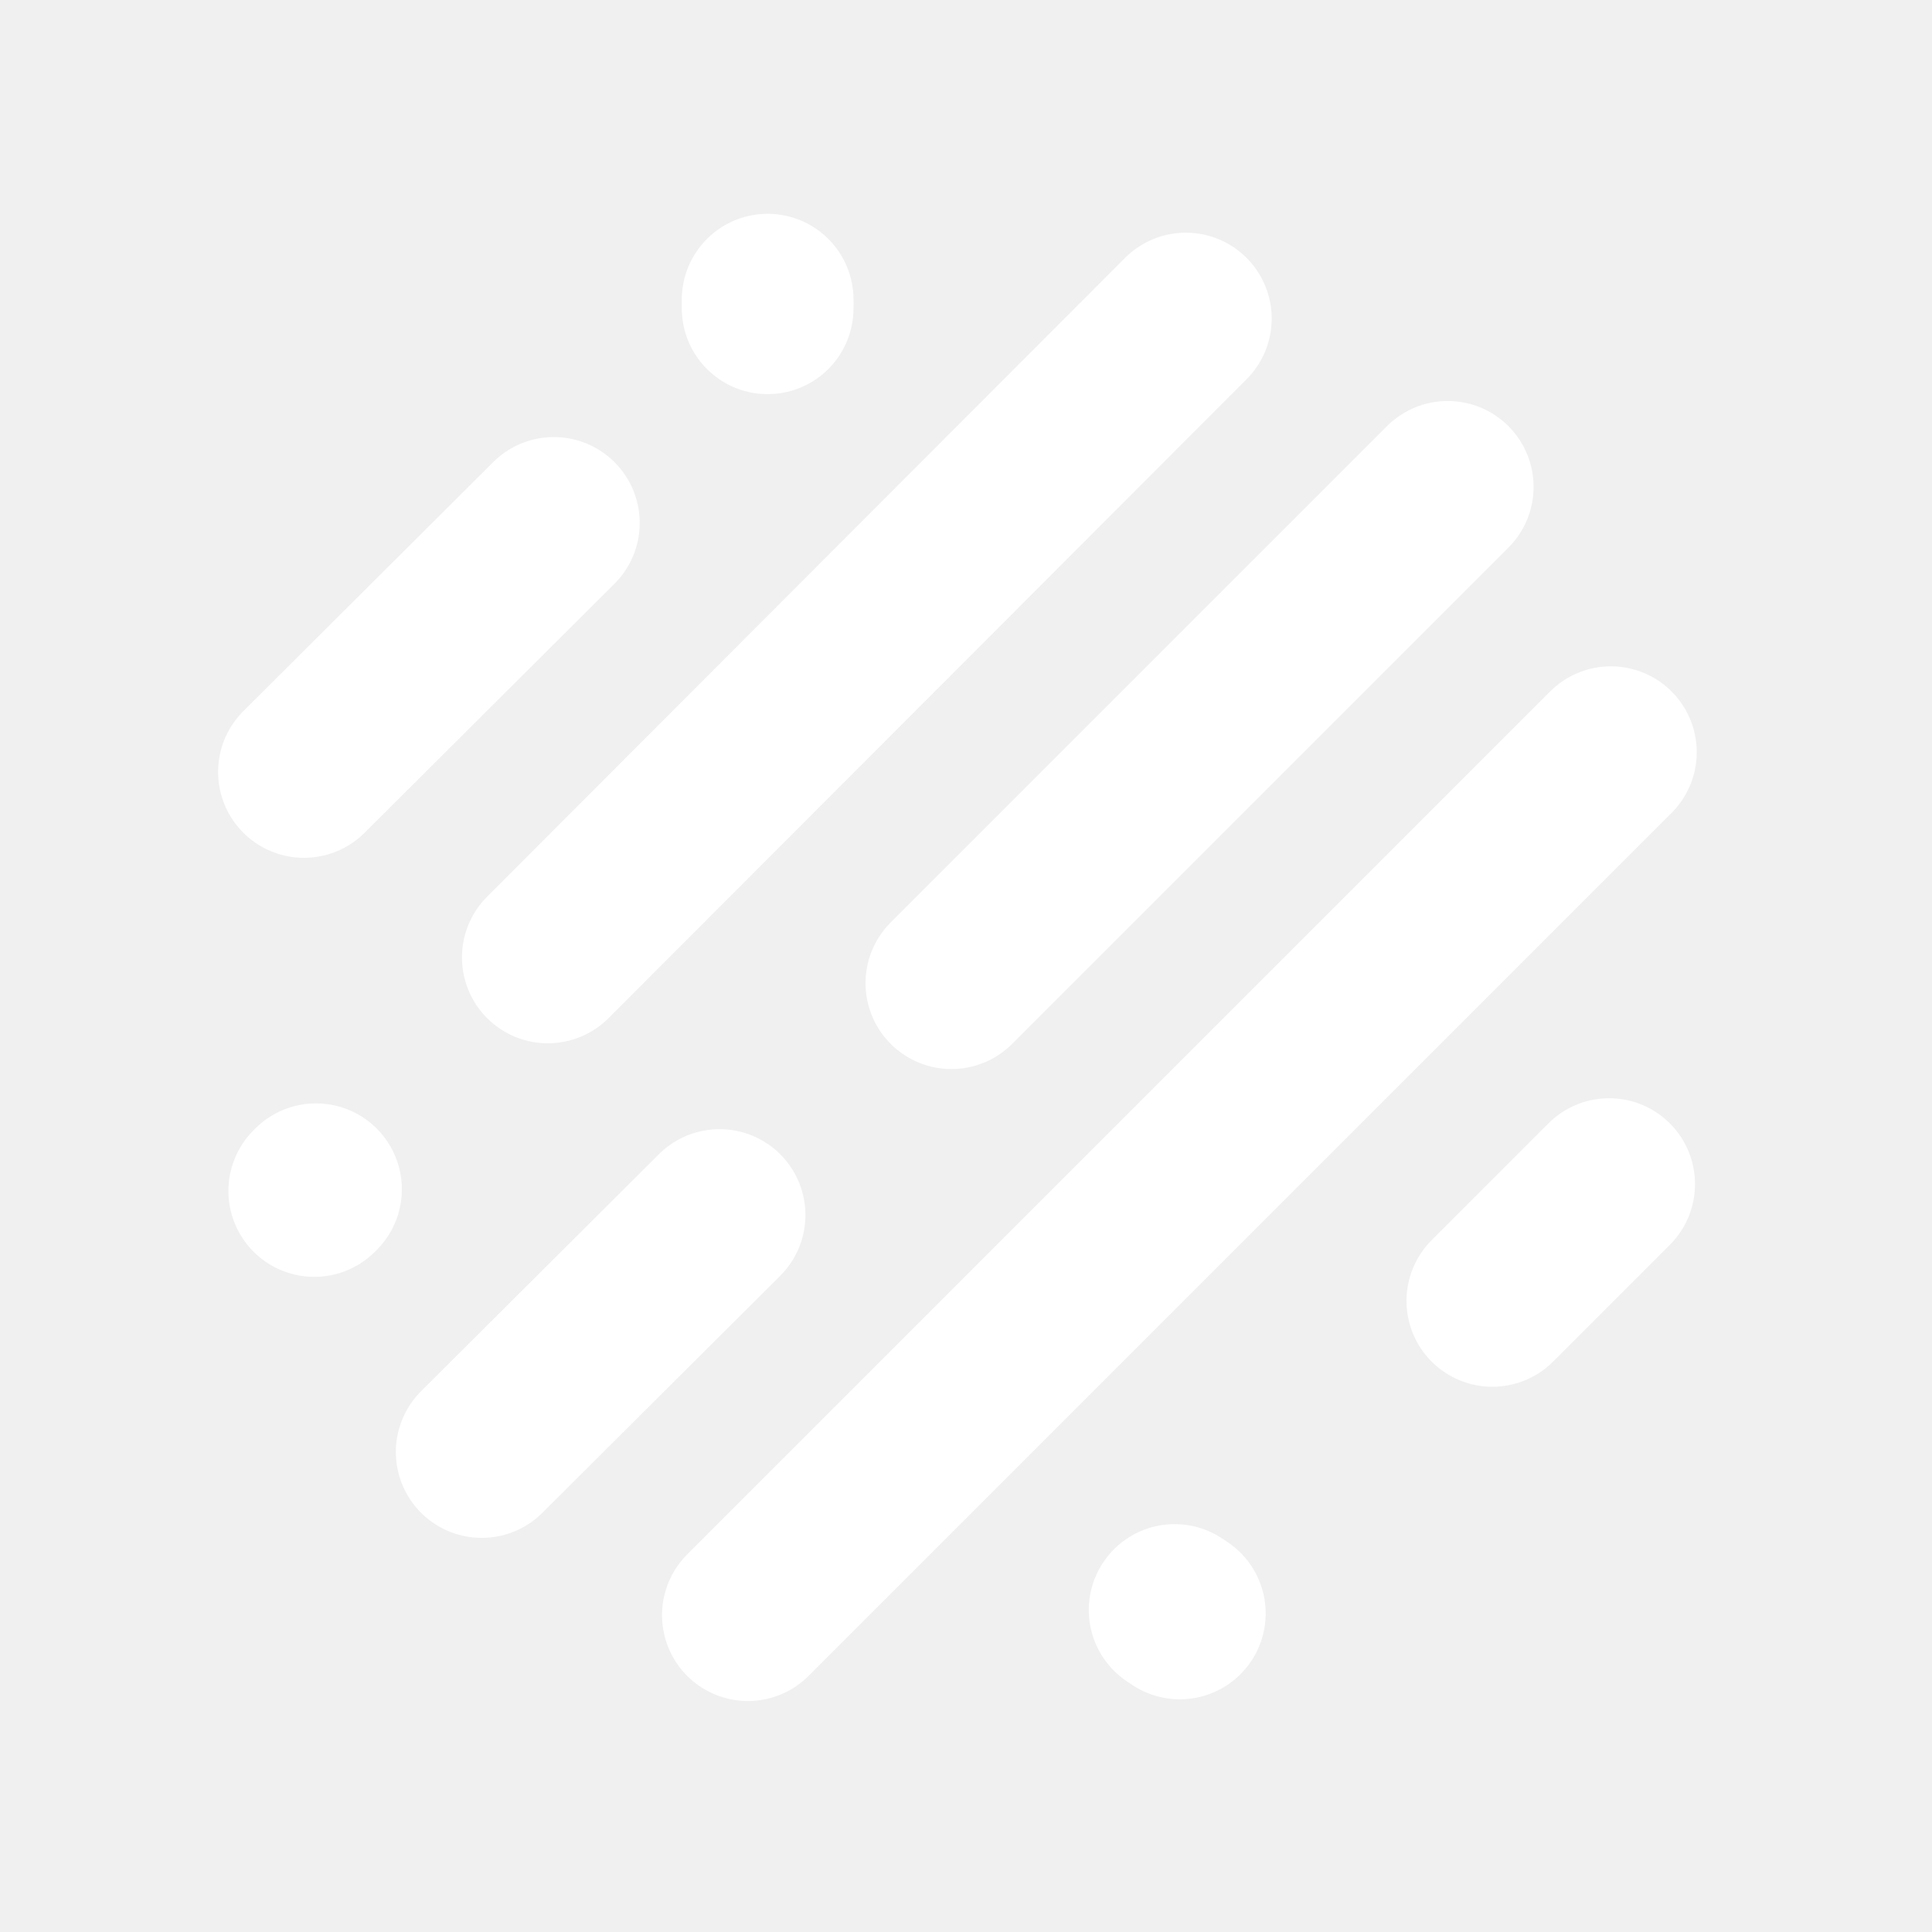
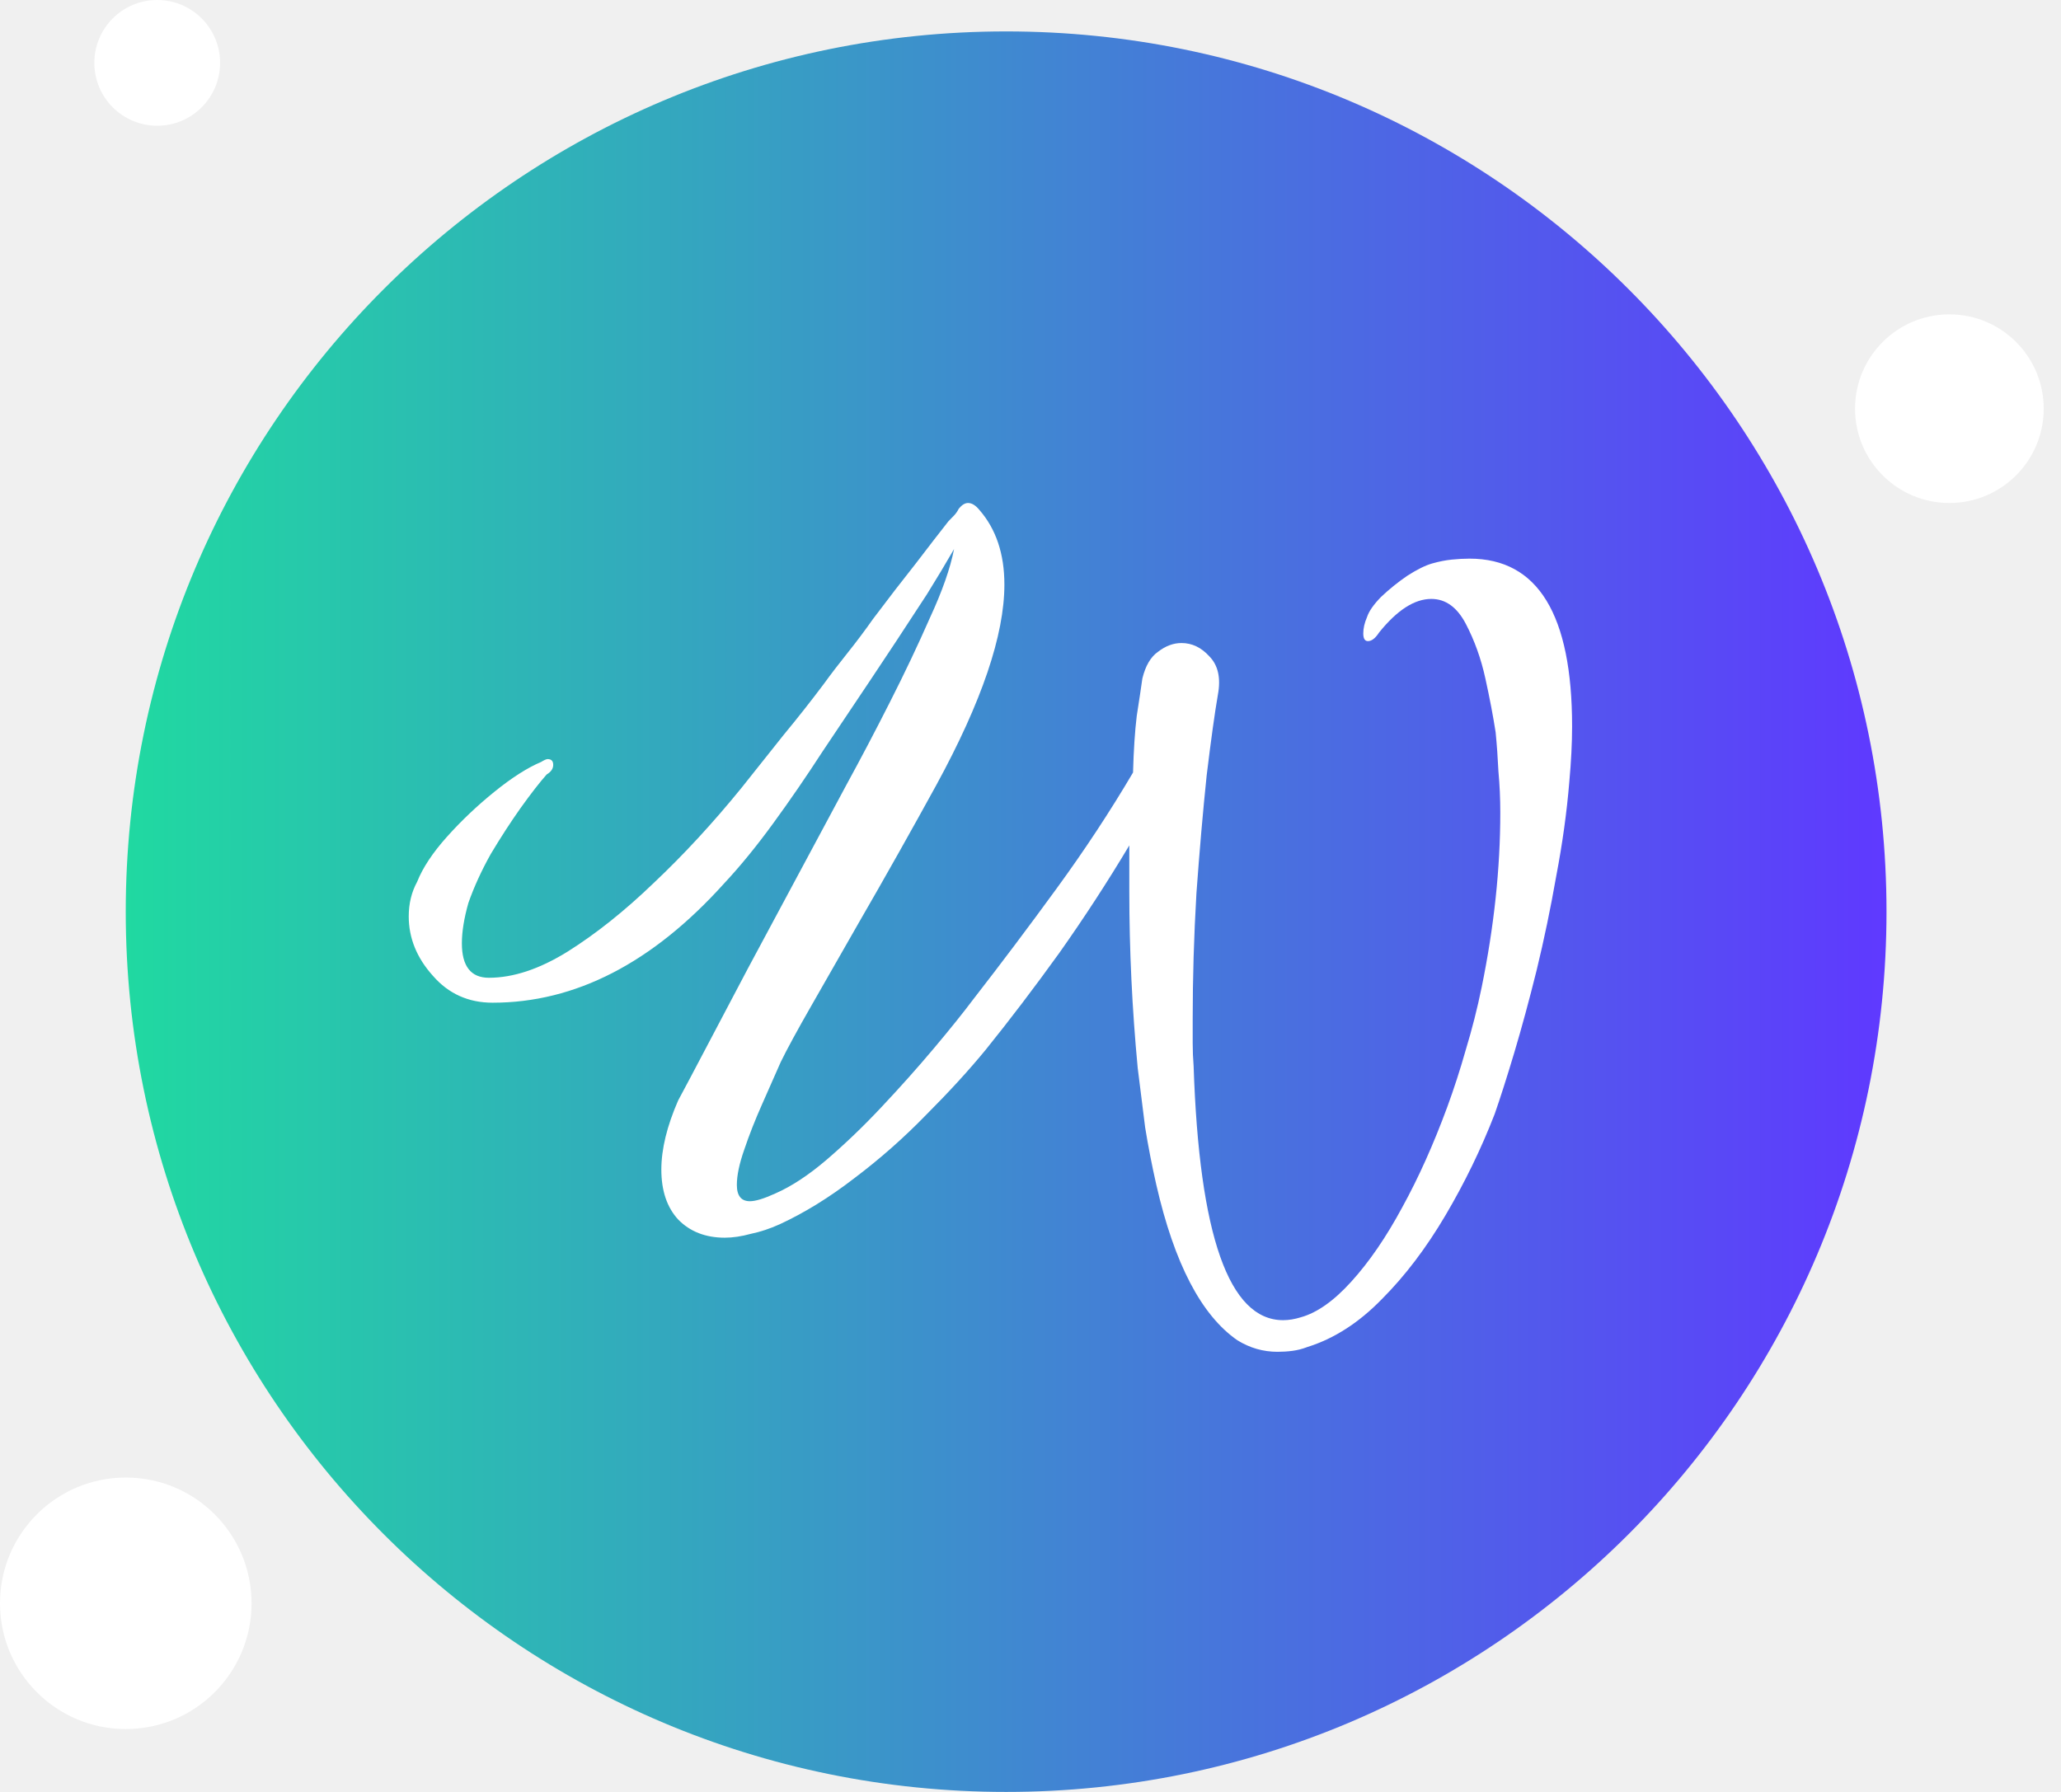
- <svg xmlns="http://www.w3.org/2000/svg" version="1.1" id="Layer_1" x="0px" y="0px" viewBox="0 0 225 225" style="enable-background:new 0 0 225 225;" xml:space="preserve">
-   <style type="text/css">
- 	.st0{fill:none;stroke:#ffffff;stroke-width:20;stroke-linecap:round;stroke-miterlimit:3;}
- </style>
-   <g transform="matrix( 1, 0, 0, 1, 0,0) ">
-     <g>
-       <path id="Layer0_0_1_STROKES" class="st0" d="M173.8,151.5l13.6-13.6 M35.4,89.9l29.1-29 M89.4,34.9v1 M137.4,187.9l-0.6-0.4     M36.6,138.7l0.2-0.2 M56.1,169.1l27.7-27.6 M63.8,111.5l74.3-74.4 M87.1,188.1L187.6,87.6 M110.8,114.5l57.8-57.8" />
-     </g>
-   </g>
+ <svg xmlns="http://www.w3.org/2000/svg" width="69" height="60" viewBox="0 0 69 60" fill="none">
+   <circle cx="33.684" cy="30.526" r="29.474" fill="url(#paint0_linear_1_5112)" />
+   <path d="M42.77 45.263C42.291 45.263 41.844 45.135 41.428 44.878C40.221 44.043 39.316 42.309 38.713 39.675C38.567 39.033 38.442 38.391 38.338 37.749C38.255 37.085 38.172 36.421 38.089 35.758C37.901 33.767 37.808 31.797 37.808 29.849C37.808 29.592 37.808 29.335 37.808 29.078C37.808 28.799 37.808 28.543 37.808 28.307C37.08 29.527 36.299 30.726 35.467 31.904C34.635 33.06 33.813 34.141 33.002 35.147C32.44 35.833 31.774 36.56 31.004 37.331C30.255 38.102 29.454 38.808 28.601 39.451C27.769 40.093 26.937 40.607 26.105 40.992C25.772 41.142 25.449 41.249 25.137 41.313C24.825 41.399 24.534 41.442 24.264 41.442C23.619 41.442 23.098 41.238 22.703 40.832C22.329 40.425 22.141 39.868 22.141 39.162C22.141 38.477 22.329 37.706 22.703 36.849C22.911 36.464 23.223 35.875 23.639 35.083C24.055 34.291 24.524 33.403 25.044 32.418L28.352 26.252C28.809 25.417 29.288 24.507 29.787 23.522C30.287 22.537 30.734 21.595 31.129 20.696C31.545 19.797 31.816 19.026 31.941 18.384C31.67 18.855 31.369 19.358 31.036 19.893C30.703 20.407 30.36 20.931 30.006 21.467L29.132 22.783C28.633 23.533 28.102 24.325 27.54 25.16C26.999 25.995 26.448 26.798 25.886 27.568C25.325 28.339 24.773 29.014 24.232 29.592C21.84 32.246 19.26 33.574 16.493 33.574C15.681 33.574 15.016 33.274 14.495 32.675C13.954 32.075 13.684 31.411 13.684 30.683C13.684 30.255 13.778 29.87 13.965 29.527C14.152 29.056 14.485 28.553 14.964 28.018C15.442 27.483 15.973 26.98 16.555 26.509C17.138 26.038 17.658 25.706 18.116 25.513C18.22 25.449 18.292 25.417 18.334 25.417C18.459 25.417 18.521 25.481 18.521 25.61C18.521 25.738 18.448 25.845 18.303 25.931C18.074 26.188 17.783 26.562 17.429 27.055C17.096 27.526 16.763 28.039 16.43 28.596C16.118 29.153 15.869 29.699 15.681 30.234C15.536 30.748 15.463 31.197 15.463 31.583C15.463 32.353 15.765 32.739 16.368 32.739C17.179 32.739 18.053 32.45 18.989 31.872C19.947 31.272 20.914 30.502 21.892 29.559C22.89 28.617 23.868 27.558 24.825 26.38C25.304 25.781 25.772 25.192 26.23 24.614C26.708 24.036 27.155 23.468 27.572 22.912C27.821 22.569 28.092 22.216 28.383 21.852C28.674 21.488 28.955 21.113 29.226 20.728C29.725 20.064 30.203 19.444 30.661 18.866C31.119 18.266 31.483 17.795 31.753 17.453C31.816 17.388 31.878 17.324 31.941 17.26C32.003 17.195 32.055 17.121 32.097 17.035C32.201 16.907 32.305 16.842 32.409 16.842C32.534 16.842 32.658 16.917 32.783 17.067C33.345 17.709 33.626 18.544 33.626 19.572C33.626 21.263 32.867 23.501 31.348 26.284C30.973 26.969 30.557 27.718 30.099 28.532C29.642 29.345 29.184 30.148 28.726 30.94C28.165 31.925 27.644 32.835 27.166 33.67C26.687 34.505 26.344 35.137 26.136 35.565C25.949 35.993 25.741 36.464 25.512 36.978C25.283 37.492 25.085 37.995 24.919 38.487C24.753 38.958 24.669 39.354 24.669 39.675C24.669 40.039 24.815 40.221 25.106 40.221C25.293 40.221 25.574 40.136 25.949 39.965C26.49 39.729 27.062 39.354 27.665 38.84C28.289 38.305 28.903 37.717 29.506 37.074C30.131 36.41 30.713 35.758 31.254 35.115C31.795 34.473 32.242 33.916 32.596 33.445C33.511 32.268 34.437 31.037 35.373 29.752C36.31 28.468 37.163 27.172 37.933 25.866C37.953 25.117 37.995 24.485 38.057 23.972C38.141 23.436 38.203 23.019 38.245 22.719C38.349 22.291 38.526 21.991 38.775 21.82C39.025 21.627 39.285 21.531 39.555 21.531C39.909 21.531 40.221 21.681 40.492 21.981C40.783 22.28 40.877 22.709 40.773 23.265C40.669 23.865 40.544 24.764 40.398 25.963C40.273 27.162 40.159 28.478 40.055 29.913C39.971 31.347 39.93 32.749 39.93 34.12C39.93 34.398 39.93 34.666 39.93 34.923C39.93 35.179 39.94 35.436 39.961 35.693C40.148 41.367 41.147 44.204 42.957 44.204C43.144 44.204 43.342 44.172 43.55 44.107C44.091 43.957 44.653 43.561 45.235 42.919C45.839 42.255 46.411 41.42 46.952 40.414C47.493 39.429 47.992 38.316 48.45 37.074C48.678 36.453 48.886 35.811 49.074 35.147C49.282 34.462 49.459 33.767 49.604 33.06C50.02 31.026 50.228 29.078 50.228 27.215C50.228 26.744 50.208 26.284 50.166 25.834C50.145 25.385 50.114 24.946 50.072 24.518C49.989 23.982 49.875 23.383 49.729 22.719C49.584 22.055 49.365 21.445 49.074 20.889C48.782 20.332 48.398 20.054 47.919 20.054C47.357 20.054 46.775 20.428 46.171 21.178C46.047 21.37 45.922 21.467 45.797 21.467C45.693 21.467 45.641 21.381 45.641 21.21C45.641 21.038 45.682 20.857 45.766 20.664C45.828 20.471 45.984 20.246 46.234 19.989C46.504 19.733 46.796 19.497 47.108 19.283C47.441 19.069 47.721 18.93 47.95 18.866C48.179 18.801 48.398 18.758 48.606 18.737C48.814 18.716 49.011 18.705 49.199 18.705C51.487 18.705 52.632 20.578 52.632 24.325C52.632 24.881 52.6 25.502 52.538 26.188C52.455 27.194 52.309 28.243 52.101 29.335C51.914 30.405 51.695 31.454 51.446 32.482C51.196 33.488 50.946 34.409 50.697 35.244C50.447 36.079 50.228 36.764 50.041 37.299C49.584 38.477 49.032 39.611 48.387 40.703C47.742 41.795 47.035 42.726 46.265 43.497C45.495 44.289 44.663 44.824 43.768 45.103C43.602 45.167 43.435 45.21 43.269 45.231C43.103 45.253 42.936 45.263 42.77 45.263Z" fill="white" />
+   <circle cx="65.263" cy="13.684" r="3.158" fill="white" />
+   <circle cx="5.263" cy="2.105" r="2.105" fill="white" />
+   <circle cx="4.211" cy="53.684" r="4.211" fill="white" />
+   <defs>
+     <linearGradient id="paint0_linear_1_5112" x1="4.21" y1="30.526" x2="63.158" y2="30.526" gradientUnits="userSpaceOnUse">
+       <stop stop-color="#20D9A1" />
+       <stop offset="1" stop-color="#5F39FF" />
+     </linearGradient>
+   </defs>
</svg>
